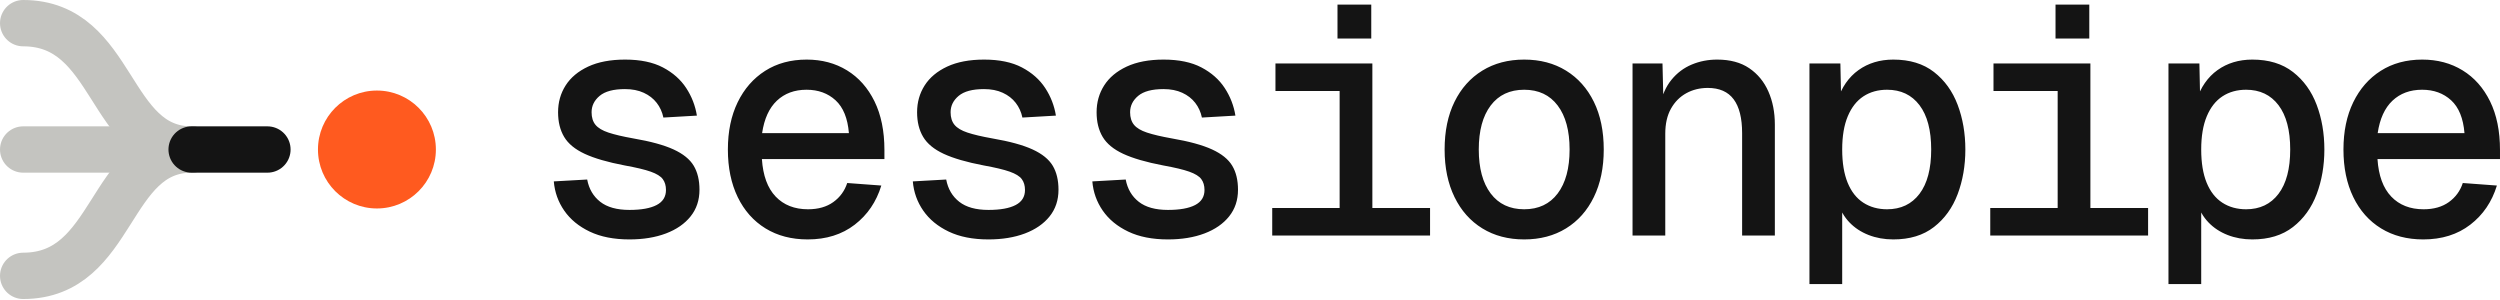
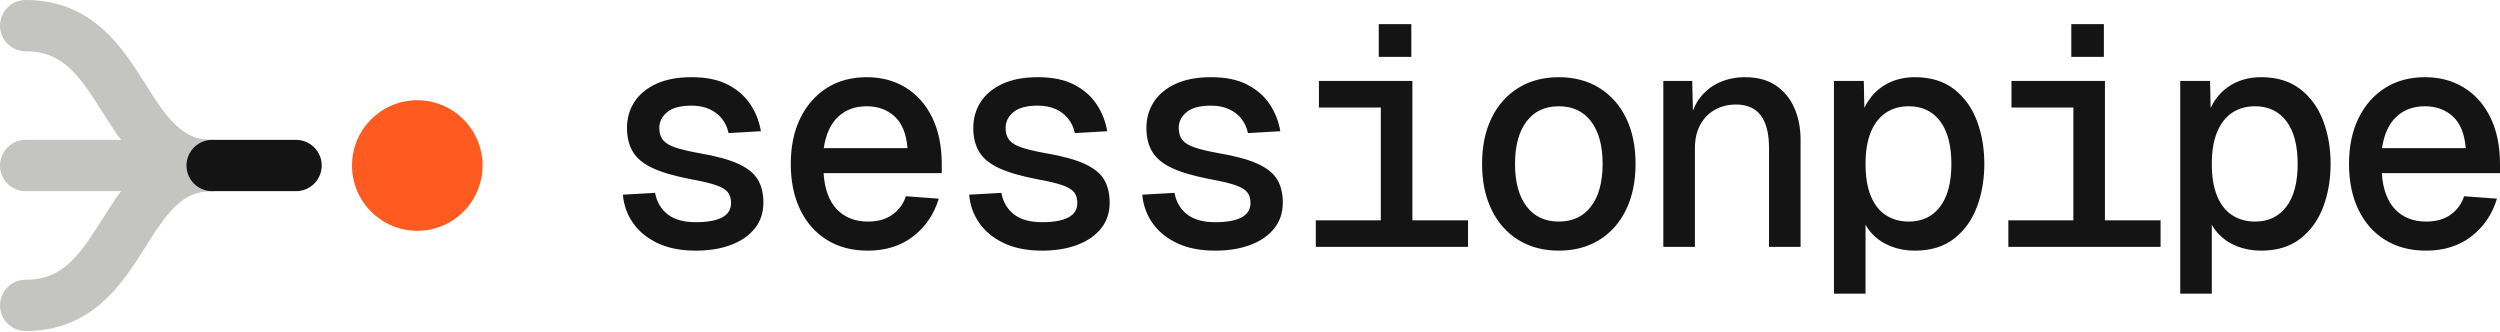
- <svg xmlns="http://www.w3.org/2000/svg" viewBox="6.25 14.25 296.811 35.5" role="img">
+ <svg xmlns="http://www.w3.org/2000/svg" viewBox="6.25 14.25 268.101 35.5" role="img">
  <g fill="none" stroke-linecap="round" stroke-width="5.5">
    <path d="M9 47C20 47 19 32 29 32" stroke="#C4C4C0" />
    <path d="M9 32H29" stroke="#C4C4C0" />
    <path d="M9 17C20 17 19 32 29 32" stroke="#C4C4C0" />
    <path d="M29 32H38" stroke="#141414" />
  </g>
  <circle cx="51" cy="32" r="7" fill="#FF5A1F" />
-   <path fill="#141414" d="M80.97 42.675Q78.213 42.675 76.27 41.75Q74.327 40.824 73.244 39.265Q72.161 37.706 72 35.786L75.963 35.564Q76.278 37.238 77.51 38.205Q78.743 39.173 80.986 39.173Q83.09 39.173 84.204 38.593Q85.317 38.013 85.317 36.808Q85.317 36.024 84.937 35.514Q84.557 35.003 83.505 34.63Q82.452 34.258 80.402 33.889Q77.391 33.313 75.671 32.515Q73.951 31.716 73.229 30.506Q72.507 29.297 72.507 27.576Q72.507 25.802 73.405 24.393Q74.304 22.984 76.082 22.154Q77.86 21.325 80.463 21.325Q83.182 21.325 84.956 22.258Q86.73 23.191 87.717 24.7Q88.704 26.209 88.988 27.976L85.01 28.206Q84.803 27.215 84.215 26.459Q83.628 25.702 82.679 25.265Q81.731 24.827 80.448 24.827Q78.405 24.827 77.445 25.629Q76.485 26.432 76.485 27.576Q76.485 28.506 76.95 29.07Q77.414 29.635 78.493 29.992Q79.572 30.349 81.416 30.679Q84.511 31.209 86.216 31.992Q87.921 32.776 88.608 33.924Q89.295 35.072 89.295 36.777Q89.295 38.62 88.243 39.937Q87.191 41.254 85.317 41.965Q83.443 42.675 80.97 42.675ZM102.144 42.675Q99.264 42.675 97.133 41.366Q95.002 40.056 93.834 37.649Q92.667 35.241 92.667 32Q92.667 28.782 93.83 26.39Q94.994 23.997 97.091 22.661Q99.187 21.325 102.021 21.325Q104.732 21.325 106.813 22.604Q108.895 23.882 110.074 26.282Q111.252 28.682 111.252 32.061V33.137H96.707Q96.899 36.078 98.339 37.587Q99.779 39.096 102.182 39.096Q103.995 39.096 105.185 38.24Q106.376 37.384 106.836 35.978L110.884 36.278Q110.001 39.173 107.727 40.924Q105.454 42.675 102.144 42.675ZM96.73 30.057H107.036Q106.821 27.415 105.454 26.159Q104.087 24.904 102.006 24.904Q99.863 24.904 98.484 26.205Q97.106 27.507 96.73 30.057ZM123.594 42.675Q120.837 42.675 118.894 41.75Q116.951 40.824 115.868 39.265Q114.785 37.706 114.624 35.786L118.587 35.564Q118.902 37.238 120.134 38.205Q121.367 39.173 123.61 39.173Q125.714 39.173 126.828 38.593Q127.941 38.013 127.941 36.808Q127.941 36.024 127.561 35.514Q127.181 35.003 126.129 34.63Q125.076 34.258 123.026 33.889Q120.015 33.313 118.295 32.515Q116.575 31.716 115.853 30.506Q115.131 29.297 115.131 27.576Q115.131 25.802 116.029 24.393Q116.928 22.984 118.706 22.154Q120.484 21.325 123.087 21.325Q125.806 21.325 127.58 22.258Q129.354 23.191 130.341 24.7Q131.328 26.209 131.612 27.976L127.634 28.206Q127.427 27.215 126.839 26.459Q126.252 25.702 125.303 25.265Q124.355 24.827 123.072 24.827Q121.029 24.827 120.069 25.629Q119.109 26.432 119.109 27.576Q119.109 28.506 119.574 29.07Q120.038 29.635 121.117 29.992Q122.196 30.349 124.04 30.679Q127.135 31.209 128.84 31.992Q130.545 32.776 131.232 33.924Q131.919 35.072 131.919 36.777Q131.919 38.62 130.867 39.937Q129.815 41.254 127.941 41.965Q126.067 42.675 123.594 42.675ZM144.906 42.675Q142.149 42.675 140.206 41.75Q138.263 40.824 137.18 39.265Q136.097 37.706 135.936 35.786L139.899 35.564Q140.214 37.238 141.446 38.205Q142.679 39.173 144.922 39.173Q147.026 39.173 148.14 38.593Q149.253 38.013 149.253 36.808Q149.253 36.024 148.873 35.514Q148.493 35.003 147.441 34.63Q146.388 34.258 144.338 33.889Q141.327 33.313 139.607 32.515Q137.887 31.716 137.165 30.506Q136.443 29.297 136.443 27.576Q136.443 25.802 137.341 24.393Q138.24 22.984 140.018 22.154Q141.796 21.325 144.399 21.325Q147.118 21.325 148.892 22.258Q150.666 23.191 151.653 24.7Q152.64 26.209 152.924 27.976L148.946 28.206Q148.739 27.215 148.151 26.459Q147.564 25.702 146.615 25.265Q145.667 24.827 144.384 24.827Q142.341 24.827 141.381 25.629Q140.421 26.432 140.421 27.576Q140.421 28.506 140.886 29.07Q141.35 29.635 142.429 29.992Q143.508 30.349 145.352 30.679Q148.447 31.209 150.152 31.992Q151.857 32.776 152.544 33.924Q153.231 35.072 153.231 36.777Q153.231 38.62 152.179 39.937Q151.127 41.254 149.253 41.965Q147.379 42.675 144.906 42.675ZM157.294 42.214V38.943H165.297V23.268L167.086 25.057H157.678V21.786H169.183V38.943H176.033V42.214H169.183H165.297ZM165.043 18.821V14.797H169.052V18.821ZM187.208 42.675Q184.366 42.675 182.239 41.366Q180.111 40.056 178.936 37.648Q177.761 35.24 177.761 32.003Q177.761 28.728 178.936 26.336Q180.111 23.944 182.239 22.634Q184.366 21.325 187.208 21.325Q190.049 21.325 192.177 22.634Q194.304 23.944 195.479 26.334Q196.654 28.725 196.654 32.002Q196.654 35.241 195.479 37.649Q194.304 40.056 192.177 41.366Q190.049 42.675 187.208 42.675ZM187.208 39.096Q189.773 39.096 191.186 37.219Q192.599 35.341 192.599 31.996Q192.599 28.652 191.186 26.778Q189.773 24.904 187.208 24.904Q184.643 24.904 183.229 26.778Q181.816 28.652 181.816 31.996Q181.816 35.341 183.229 37.219Q184.643 39.096 187.208 39.096ZM200.072 42.214V21.786H203.628L203.758 27.116L203.328 26.808Q203.704 24.934 204.695 23.721Q205.686 22.508 207.095 21.916Q208.504 21.325 210.117 21.325Q212.421 21.325 213.926 22.346Q215.432 23.368 216.2 25.111Q216.968 26.854 216.968 29.043V42.214H213.082V30.049Q213.082 27.384 212.076 26.036Q211.069 24.689 209.004 24.689Q207.598 24.689 206.458 25.315Q205.317 25.94 204.637 27.146Q203.958 28.352 203.958 30.126V42.214ZM221.076 47.974V21.786H224.748L224.847 26.44L224.379 26.209Q225.155 23.821 226.898 22.573Q228.641 21.325 231.03 21.325Q233.964 21.325 235.86 22.799Q237.757 24.274 238.671 26.697Q239.585 29.12 239.585 32Q239.585 34.872 238.671 37.299Q237.757 39.726 235.86 41.201Q233.964 42.675 231.03 42.675Q229.44 42.675 228.096 42.149Q226.752 41.623 225.819 40.648Q224.886 39.672 224.471 38.298L224.963 37.768V47.974ZM230.292 39.096Q232.75 39.096 234.14 37.265Q235.53 35.433 235.53 32Q235.53 28.567 234.14 26.735Q232.75 24.904 230.292 24.904Q228.68 24.904 227.485 25.687Q226.291 26.47 225.627 28.052Q224.963 29.635 224.963 32Q224.963 34.365 225.612 35.948Q226.26 37.53 227.47 38.313Q228.68 39.096 230.292 39.096ZM242.542 42.214V38.943H250.545V23.268L252.334 25.057H242.926V21.786H254.431V38.943H261.281V42.214H254.431H250.545ZM250.291 18.821V14.797H254.3V18.821ZM263.7 47.974V21.786H267.372L267.471 26.44L267.003 26.209Q267.779 23.821 269.522 22.573Q271.265 21.325 273.654 21.325Q276.588 21.325 278.484 22.799Q280.381 24.274 281.295 26.697Q282.209 29.12 282.209 32Q282.209 34.872 281.295 37.299Q280.381 39.726 278.484 41.201Q276.588 42.675 273.654 42.675Q272.064 42.675 270.72 42.149Q269.376 41.623 268.443 40.648Q267.51 39.672 267.095 38.298L267.587 37.768V47.974ZM272.916 39.096Q275.374 39.096 276.764 37.265Q278.154 35.433 278.154 32Q278.154 28.567 276.764 26.735Q275.374 24.904 272.916 24.904Q271.304 24.904 270.109 25.687Q268.915 26.47 268.251 28.052Q267.587 29.635 267.587 32Q267.587 34.365 268.236 35.948Q268.884 37.53 270.094 38.313Q271.304 39.096 272.916 39.096ZM293.952 42.675Q291.072 42.675 288.941 41.366Q286.81 40.056 285.642 37.649Q284.475 35.241 284.475 32Q284.475 28.782 285.638 26.39Q286.802 23.997 288.899 22.661Q290.995 21.325 293.829 21.325Q296.54 21.325 298.621 22.604Q300.703 23.882 301.882 26.282Q303.06 28.682 303.06 32.061V33.137H288.515Q288.707 36.078 290.147 37.587Q291.587 39.096 293.99 39.096Q295.803 39.096 296.993 38.24Q298.184 37.384 298.644 35.978L302.692 36.278Q301.809 39.173 299.535 40.924Q297.262 42.675 293.952 42.675ZM288.538 30.057H298.844Q298.629 27.415 297.262 26.159Q295.895 24.904 293.814 24.904Q291.671 24.904 290.292 26.205Q288.914 27.507 288.538 30.057Z" />
+   <path fill="#141414" d="M80.863 41.129Q78.461 41.129 76.768 40.322Q75.075 39.516 74.132 38.158Q73.188 36.8 73.048 35.127L76.5 34.933Q76.775 36.392 77.849 37.235Q78.922 38.078 80.876 38.078Q82.71 38.078 83.68 37.573Q84.65 37.067 84.65 36.017Q84.65 35.334 84.319 34.889Q83.987 34.445 83.071 34.12Q82.154 33.795 80.368 33.474Q77.745 32.973 76.246 32.277Q74.747 31.581 74.118 30.527Q73.489 29.473 73.489 27.974Q73.489 26.429 74.272 25.201Q75.055 23.973 76.604 23.251Q78.153 22.528 80.421 22.528Q82.79 22.528 84.335 23.341Q85.881 24.154 86.741 25.469Q87.601 26.783 87.848 28.322L84.382 28.523Q84.202 27.66 83.69 27.001Q83.178 26.342 82.352 25.96Q81.525 25.579 80.408 25.579Q78.628 25.579 77.792 26.278Q76.955 26.977 76.955 27.974Q76.955 28.784 77.36 29.276Q77.765 29.768 78.705 30.079Q79.645 30.39 81.251 30.678Q83.947 31.139 85.433 31.822Q86.918 32.504 87.517 33.504Q88.116 34.505 88.116 35.99Q88.116 37.596 87.199 38.743Q86.282 39.891 84.65 40.51Q83.017 41.129 80.863 41.129ZM99.31 41.129Q96.801 41.129 94.944 39.988Q93.087 38.847 92.07 36.75Q91.053 34.652 91.053 31.828Q91.053 29.025 92.067 26.941Q93.08 24.856 94.907 23.692Q96.734 22.528 99.203 22.528Q101.565 22.528 103.378 23.642Q105.191 24.756 106.218 26.847Q107.245 28.938 107.245 31.882V32.819H94.573Q94.74 35.381 95.994 36.696Q97.249 38.011 99.343 38.011Q100.922 38.011 101.959 37.265Q102.996 36.519 103.398 35.294L106.924 35.555Q106.154 38.078 104.174 39.603Q102.193 41.129 99.31 41.129ZM94.593 30.136H103.572Q103.384 27.834 102.193 26.74Q101.002 25.646 99.189 25.646Q97.322 25.646 96.121 26.78Q94.92 27.914 94.593 30.136ZM117.997 41.129Q115.595 41.129 113.903 40.322Q112.21 39.516 111.266 38.158Q110.323 36.8 110.182 35.127L113.635 34.933Q113.909 36.392 114.983 37.235Q116.057 38.078 118.011 38.078Q119.844 38.078 120.814 37.573Q121.784 37.067 121.784 36.017Q121.784 35.334 121.453 34.889Q121.122 34.445 120.205 34.12Q119.289 33.795 117.502 33.474Q114.879 32.973 113.381 32.277Q111.882 31.581 111.253 30.527Q110.624 29.473 110.624 27.974Q110.624 26.429 111.407 25.201Q112.19 23.973 113.739 23.251Q115.288 22.528 117.556 22.528Q119.924 22.528 121.47 23.341Q123.016 24.154 123.875 25.469Q124.735 26.783 124.983 28.322L121.517 28.523Q121.336 27.66 120.824 27.001Q120.312 26.342 119.486 25.96Q118.66 25.579 117.542 25.579Q115.763 25.579 114.926 26.278Q114.09 26.977 114.09 27.974Q114.09 28.784 114.495 29.276Q114.899 29.768 115.84 30.079Q116.78 30.39 118.385 30.678Q121.082 31.139 122.567 31.822Q124.053 32.504 124.651 33.504Q125.25 34.505 125.25 35.99Q125.25 37.596 124.334 38.743Q123.417 39.891 121.784 40.51Q120.152 41.129 117.997 41.129ZM136.565 41.129Q134.163 41.129 132.47 40.322Q130.777 39.516 129.834 38.158Q128.89 36.8 128.75 35.127L132.202 34.933Q132.477 36.392 133.55 37.235Q134.624 38.078 136.578 38.078Q138.411 38.078 139.382 37.573Q140.352 37.067 140.352 36.017Q140.352 35.334 140.021 34.889Q139.689 34.445 138.773 34.12Q137.856 33.795 136.07 33.474Q133.447 32.973 131.948 32.277Q130.449 31.581 129.82 30.527Q129.191 29.473 129.191 27.974Q129.191 26.429 129.974 25.201Q130.757 23.973 132.306 23.251Q133.855 22.528 136.123 22.528Q138.492 22.528 140.037 23.341Q141.583 24.154 142.443 25.469Q143.302 26.783 143.55 28.322L140.084 28.523Q139.903 27.66 139.392 27.001Q138.88 26.342 138.053 25.96Q137.227 25.579 136.11 25.579Q134.33 25.579 133.494 26.278Q132.657 26.977 132.657 27.974Q132.657 28.784 133.062 29.276Q133.467 29.768 134.407 30.079Q135.347 30.39 136.953 30.678Q139.649 31.139 141.135 31.822Q142.62 32.504 143.219 33.504Q143.818 34.505 143.818 35.99Q143.818 37.596 142.901 38.743Q141.984 39.891 140.352 40.51Q138.719 41.129 136.565 41.129ZM147.357 40.727V37.877H154.329V24.221L155.888 25.78H147.692V22.929H157.715V37.877H163.683V40.727H157.715H154.329ZM154.108 20.347V16.841H157.601V20.347ZM173.418 41.129Q170.943 41.129 169.089 39.988Q167.236 38.847 166.212 36.749Q165.188 34.651 165.188 31.831Q165.188 28.978 166.212 26.894Q167.236 24.81 169.089 23.669Q170.943 22.528 173.418 22.528Q175.894 22.528 177.747 23.669Q179.601 24.81 180.624 26.892Q181.648 28.975 181.648 31.83Q181.648 34.652 180.624 36.75Q179.601 38.847 177.747 39.988Q175.894 41.129 173.418 41.129ZM173.418 38.011Q175.653 38.011 176.884 36.375Q178.115 34.739 178.115 31.825Q178.115 28.911 176.884 27.279Q175.653 25.646 173.418 25.646Q171.183 25.646 169.952 27.279Q168.721 28.911 168.721 31.825Q168.721 34.739 169.952 36.375Q171.183 38.011 173.418 38.011ZM184.625 40.727V22.929H187.723L187.837 27.573L187.462 27.305Q187.79 25.673 188.653 24.616Q189.517 23.558 190.744 23.043Q191.972 22.528 193.377 22.528Q195.384 22.528 196.696 23.418Q198.007 24.308 198.676 25.827Q199.345 27.345 199.345 29.252V40.727H195.96V30.129Q195.96 27.807 195.083 26.633Q194.207 25.459 192.407 25.459Q191.183 25.459 190.189 26.004Q189.195 26.549 188.603 27.6Q188.011 28.65 188.011 30.196V40.727ZM202.925 45.745V22.929H206.123L206.21 26.984L205.802 26.783Q206.478 24.703 207.997 23.615Q209.516 22.528 211.597 22.528Q214.152 22.528 215.805 23.813Q217.458 25.097 218.254 27.208Q219.05 29.319 219.05 31.828Q219.05 34.331 218.254 36.445Q217.458 38.559 215.805 39.844Q214.152 41.129 211.597 41.129Q210.211 41.129 209.041 40.67Q207.87 40.212 207.057 39.362Q206.244 38.513 205.882 37.315L206.311 36.853V45.745ZM210.954 38.011Q213.095 38.011 214.306 36.415Q215.517 34.819 215.517 31.828Q215.517 28.838 214.306 27.242Q213.095 25.646 210.954 25.646Q209.549 25.646 208.509 26.328Q207.468 27.011 206.889 28.389Q206.311 29.768 206.311 31.828Q206.311 33.889 206.876 35.267Q207.441 36.646 208.495 37.328Q209.549 38.011 210.954 38.011ZM221.626 40.727V37.877H228.598V24.221L230.157 25.78H221.961V22.929H231.984V37.877H237.952V40.727H231.984H228.598ZM228.377 20.347V16.841H231.87V20.347ZM240.06 45.745V22.929H243.258L243.345 26.984L242.937 26.783Q243.613 24.703 245.131 23.615Q246.65 22.528 248.731 22.528Q251.287 22.528 252.94 23.813Q254.592 25.097 255.389 27.208Q256.185 29.319 256.185 31.828Q256.185 34.331 255.389 36.445Q254.592 38.559 252.94 39.844Q251.287 41.129 248.731 41.129Q247.346 41.129 246.175 40.67Q245.004 40.212 244.191 39.362Q243.378 38.513 243.017 37.315L243.445 36.853V45.745ZM248.089 38.011Q250.23 38.011 251.441 36.415Q252.652 34.819 252.652 31.828Q252.652 28.838 251.441 27.242Q250.23 25.646 248.089 25.646Q246.684 25.646 245.643 26.328Q244.603 27.011 244.024 28.389Q243.445 29.768 243.445 31.828Q243.445 33.889 244.011 35.267Q244.576 36.646 245.63 37.328Q246.684 38.011 248.089 38.011ZM266.415 41.129Q263.906 41.129 262.049 39.988Q260.193 38.847 259.176 36.75Q258.159 34.652 258.159 31.828Q258.159 29.025 259.172 26.941Q260.186 24.856 262.013 23.692Q263.839 22.528 266.308 22.528Q268.67 22.528 270.483 23.642Q272.296 24.756 273.323 26.847Q274.351 28.938 274.351 31.882V32.819H261.678Q261.845 35.381 263.1 36.696Q264.354 38.011 266.449 38.011Q268.028 38.011 269.065 37.265Q270.102 36.519 270.503 35.294L274.029 35.555Q273.26 38.078 271.279 39.603Q269.299 41.129 266.415 41.129ZM261.698 30.136H270.677Q270.49 27.834 269.299 26.74Q268.108 25.646 266.295 25.646Q264.428 25.646 263.227 26.78Q262.026 27.914 261.698 30.136Z" />
</svg>
